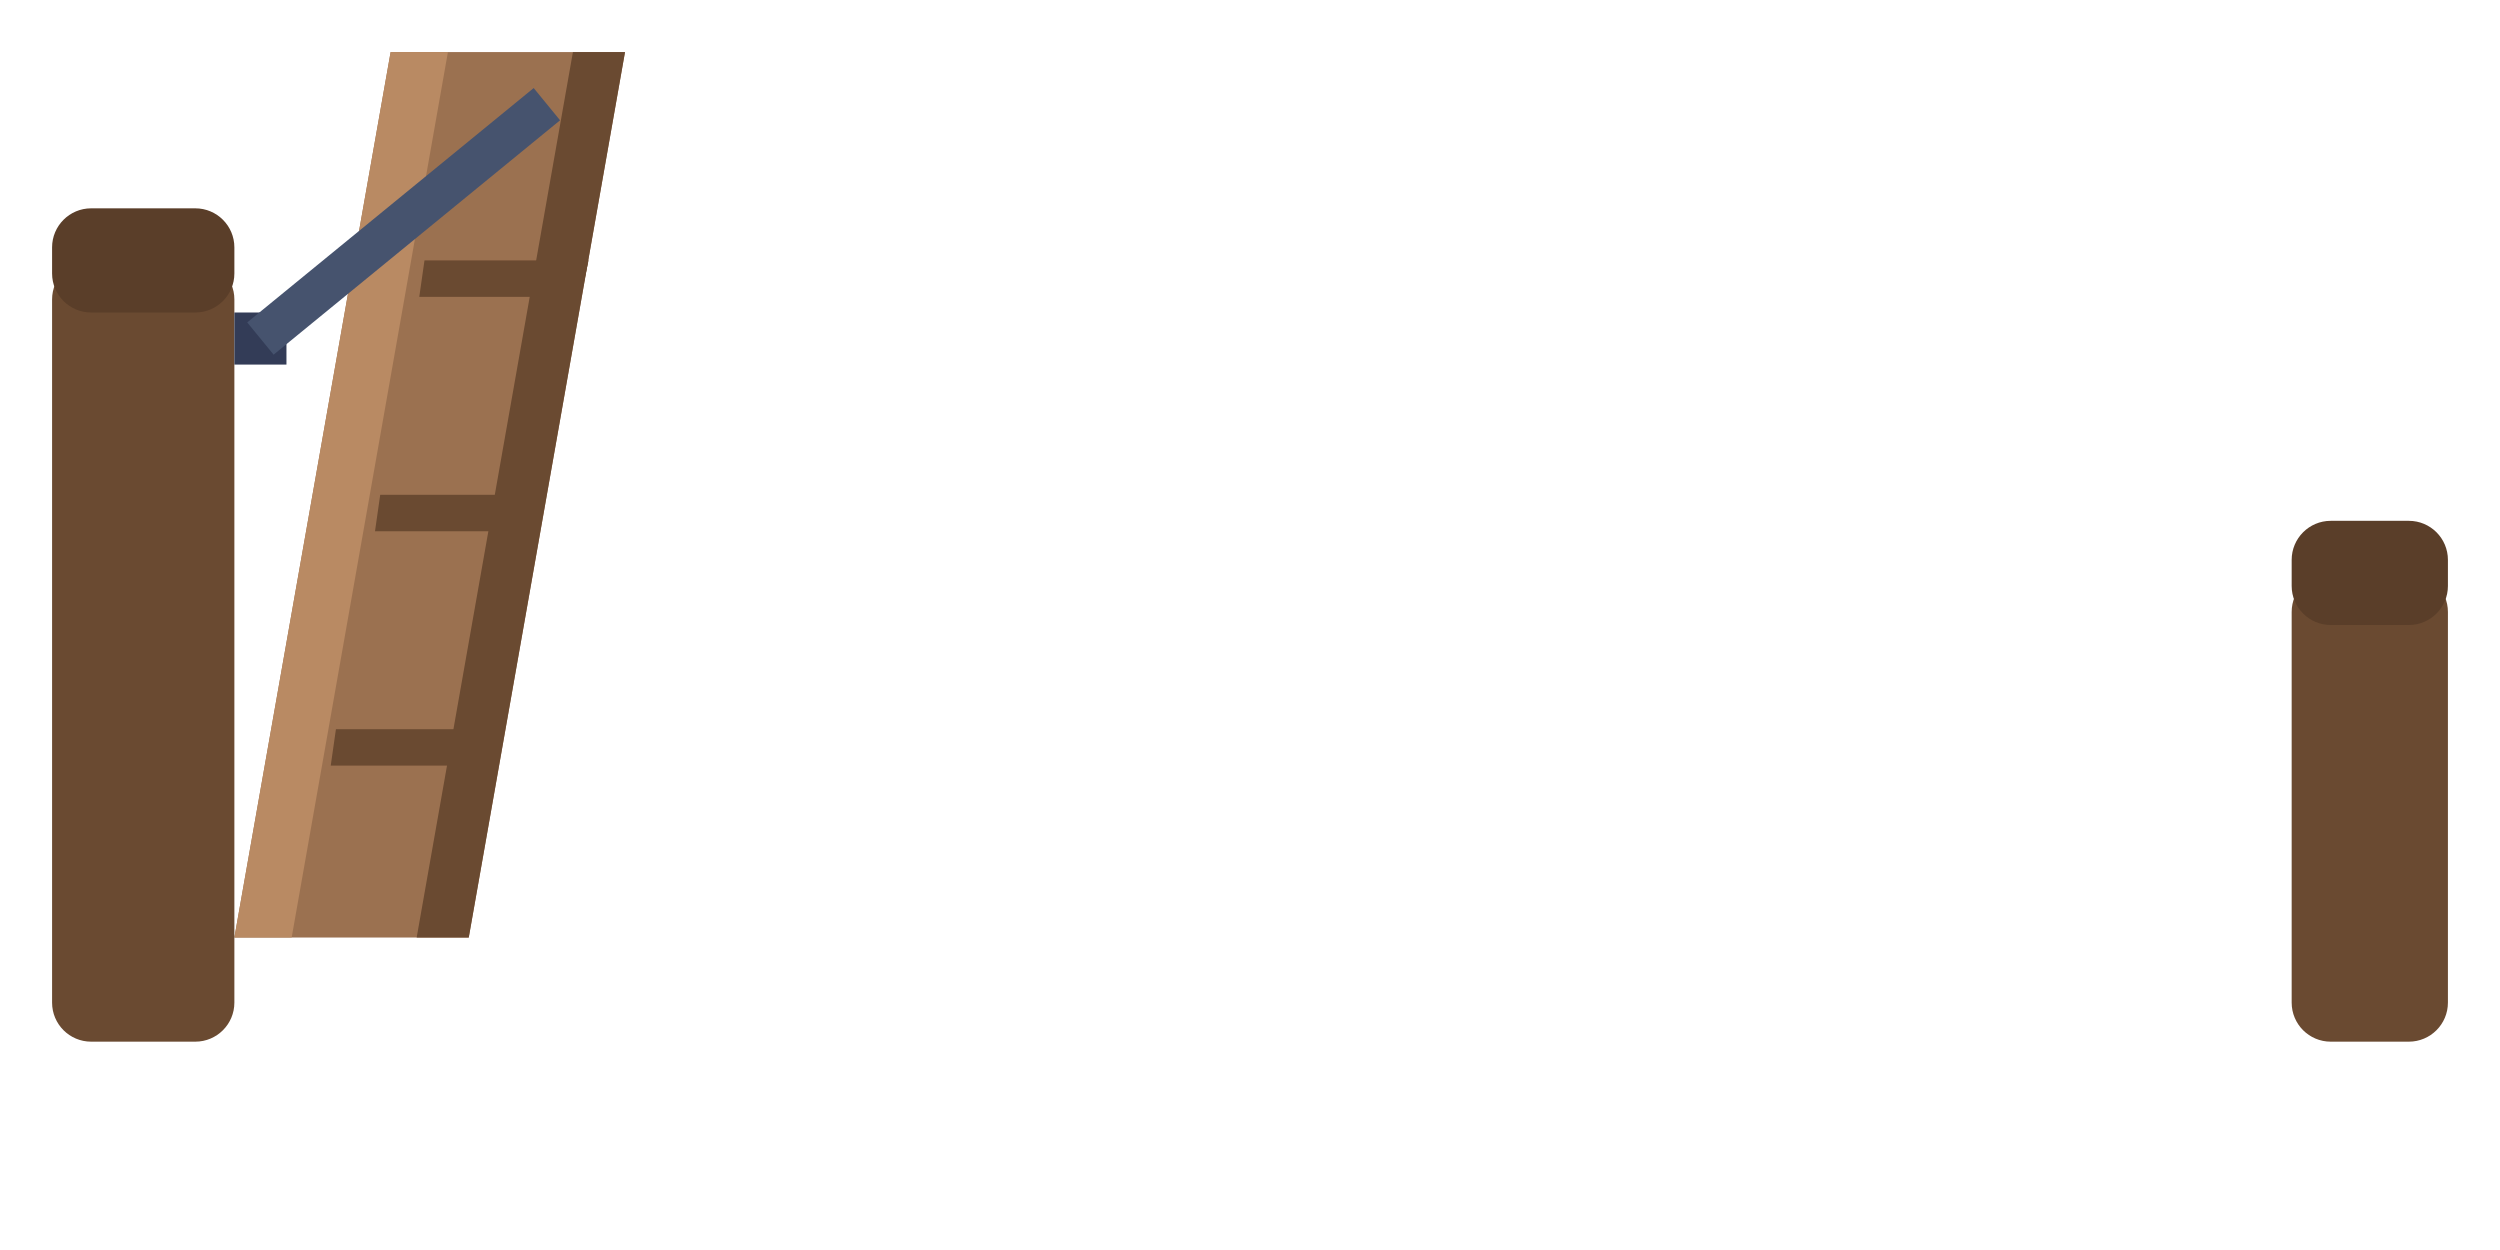
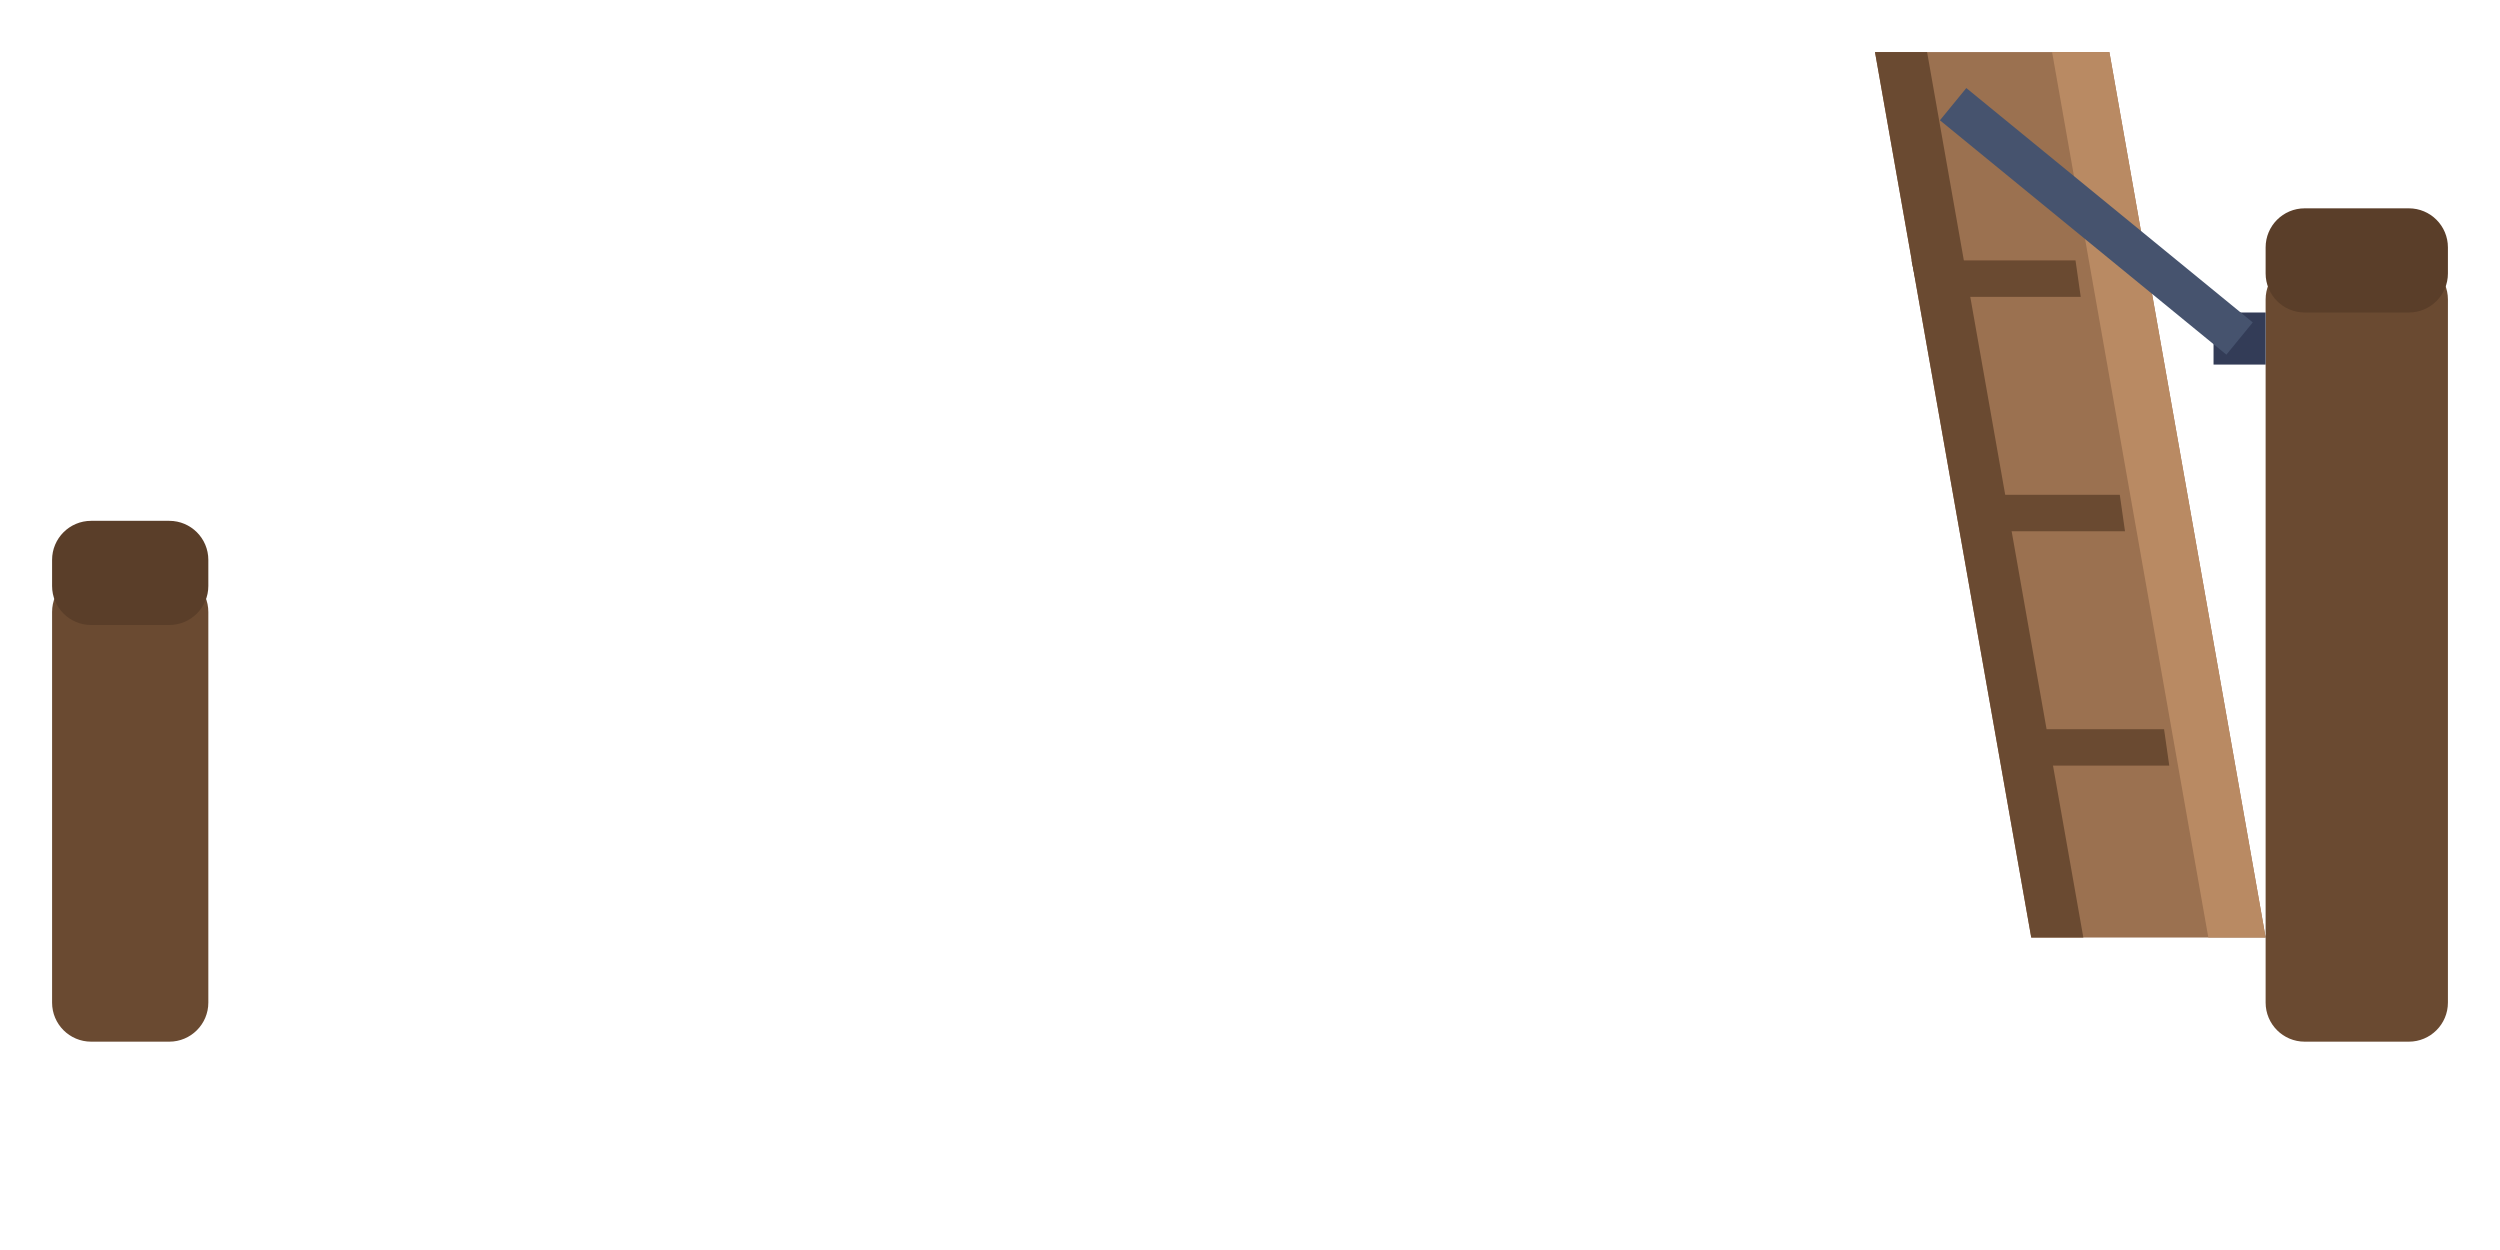
<svg xmlns="http://www.w3.org/2000/svg" width="96" height="48" viewBox="0 0 96 48">
-   <polygon points="9,36 18,36 24,2 15,2" fill="#9b7150" />
-   <polygon points="9,36 11.2,36 17.2,2 15,2" fill="#b98a63" />
-   <polygon points="16.3,10 22.6,10 22.3,11.4 16.1,11.4" fill="#6a4a31" />
-   <polygon points="14.6,19 20.9,19 20.6,20.4 14.4,20.4" fill="#6a4a31" />
-   <polygon points="12.9,28 19.2,28 18.9,29.4 12.7,29.4" fill="#6a4a31" />
-   <polygon points="16,36 18,36 24,2 22,2" fill="#6a4a31" />
-   <rect x="2" y="10" width="7" height="30" rx="1.5" fill="#6a4a31" />
-   <rect x="2" y="8" width="7" height="4" rx="1.5" fill="#5a3e29" />
-   <rect x="9" y="12" width="2" height="2" fill="#333c57" />
-   <line x1="10" y1="13" x2="21" y2="4" stroke="#46536e" stroke-width="1.6" />
-   <rect x="88" y="22" width="6" height="18" rx="1.5" fill="#6a4a31" />
-   <rect x="88" y="20" width="6" height="4" rx="1.5" fill="#5a3e29" />
+   <polygon points="87,36 78,36 72,2 81,2" fill="#9b7150" />
+   <polygon points="87,36 84.8,36 78.8,2 81,2" fill="#b98a63" />
+   <polygon points="79.7,10 73.4,10 73.7,11.4 79.9,11.4" fill="#6a4a31" />
+   <polygon points="81.4,19 75.1,19 75.4,20.4 81.6,20.4" fill="#6a4a31" />
+   <polygon points="83.1,28 76.8,28 77.1,29.4 83.3,29.4" fill="#6a4a31" />
+   <polygon points="80,36 78,36 72,2 74,2" fill="#6a4a31" />
+   <rect x="87" y="10" width="7" height="30" rx="1.5" fill="#6a4a31" />
+   <rect x="87" y="8" width="7" height="4" rx="1.5" fill="#5a3e29" />
+   <rect x="85" y="12" width="2" height="2" fill="#333c57" />
+   <line x1="86" y1="13" x2="75" y2="4" stroke="#46536e" stroke-width="1.6" />
+   <rect x="2" y="22" width="6" height="18" rx="1.5" fill="#6a4a31" />
+   <rect x="2" y="20" width="6" height="4" rx="1.5" fill="#5a3e29" />
</svg>
